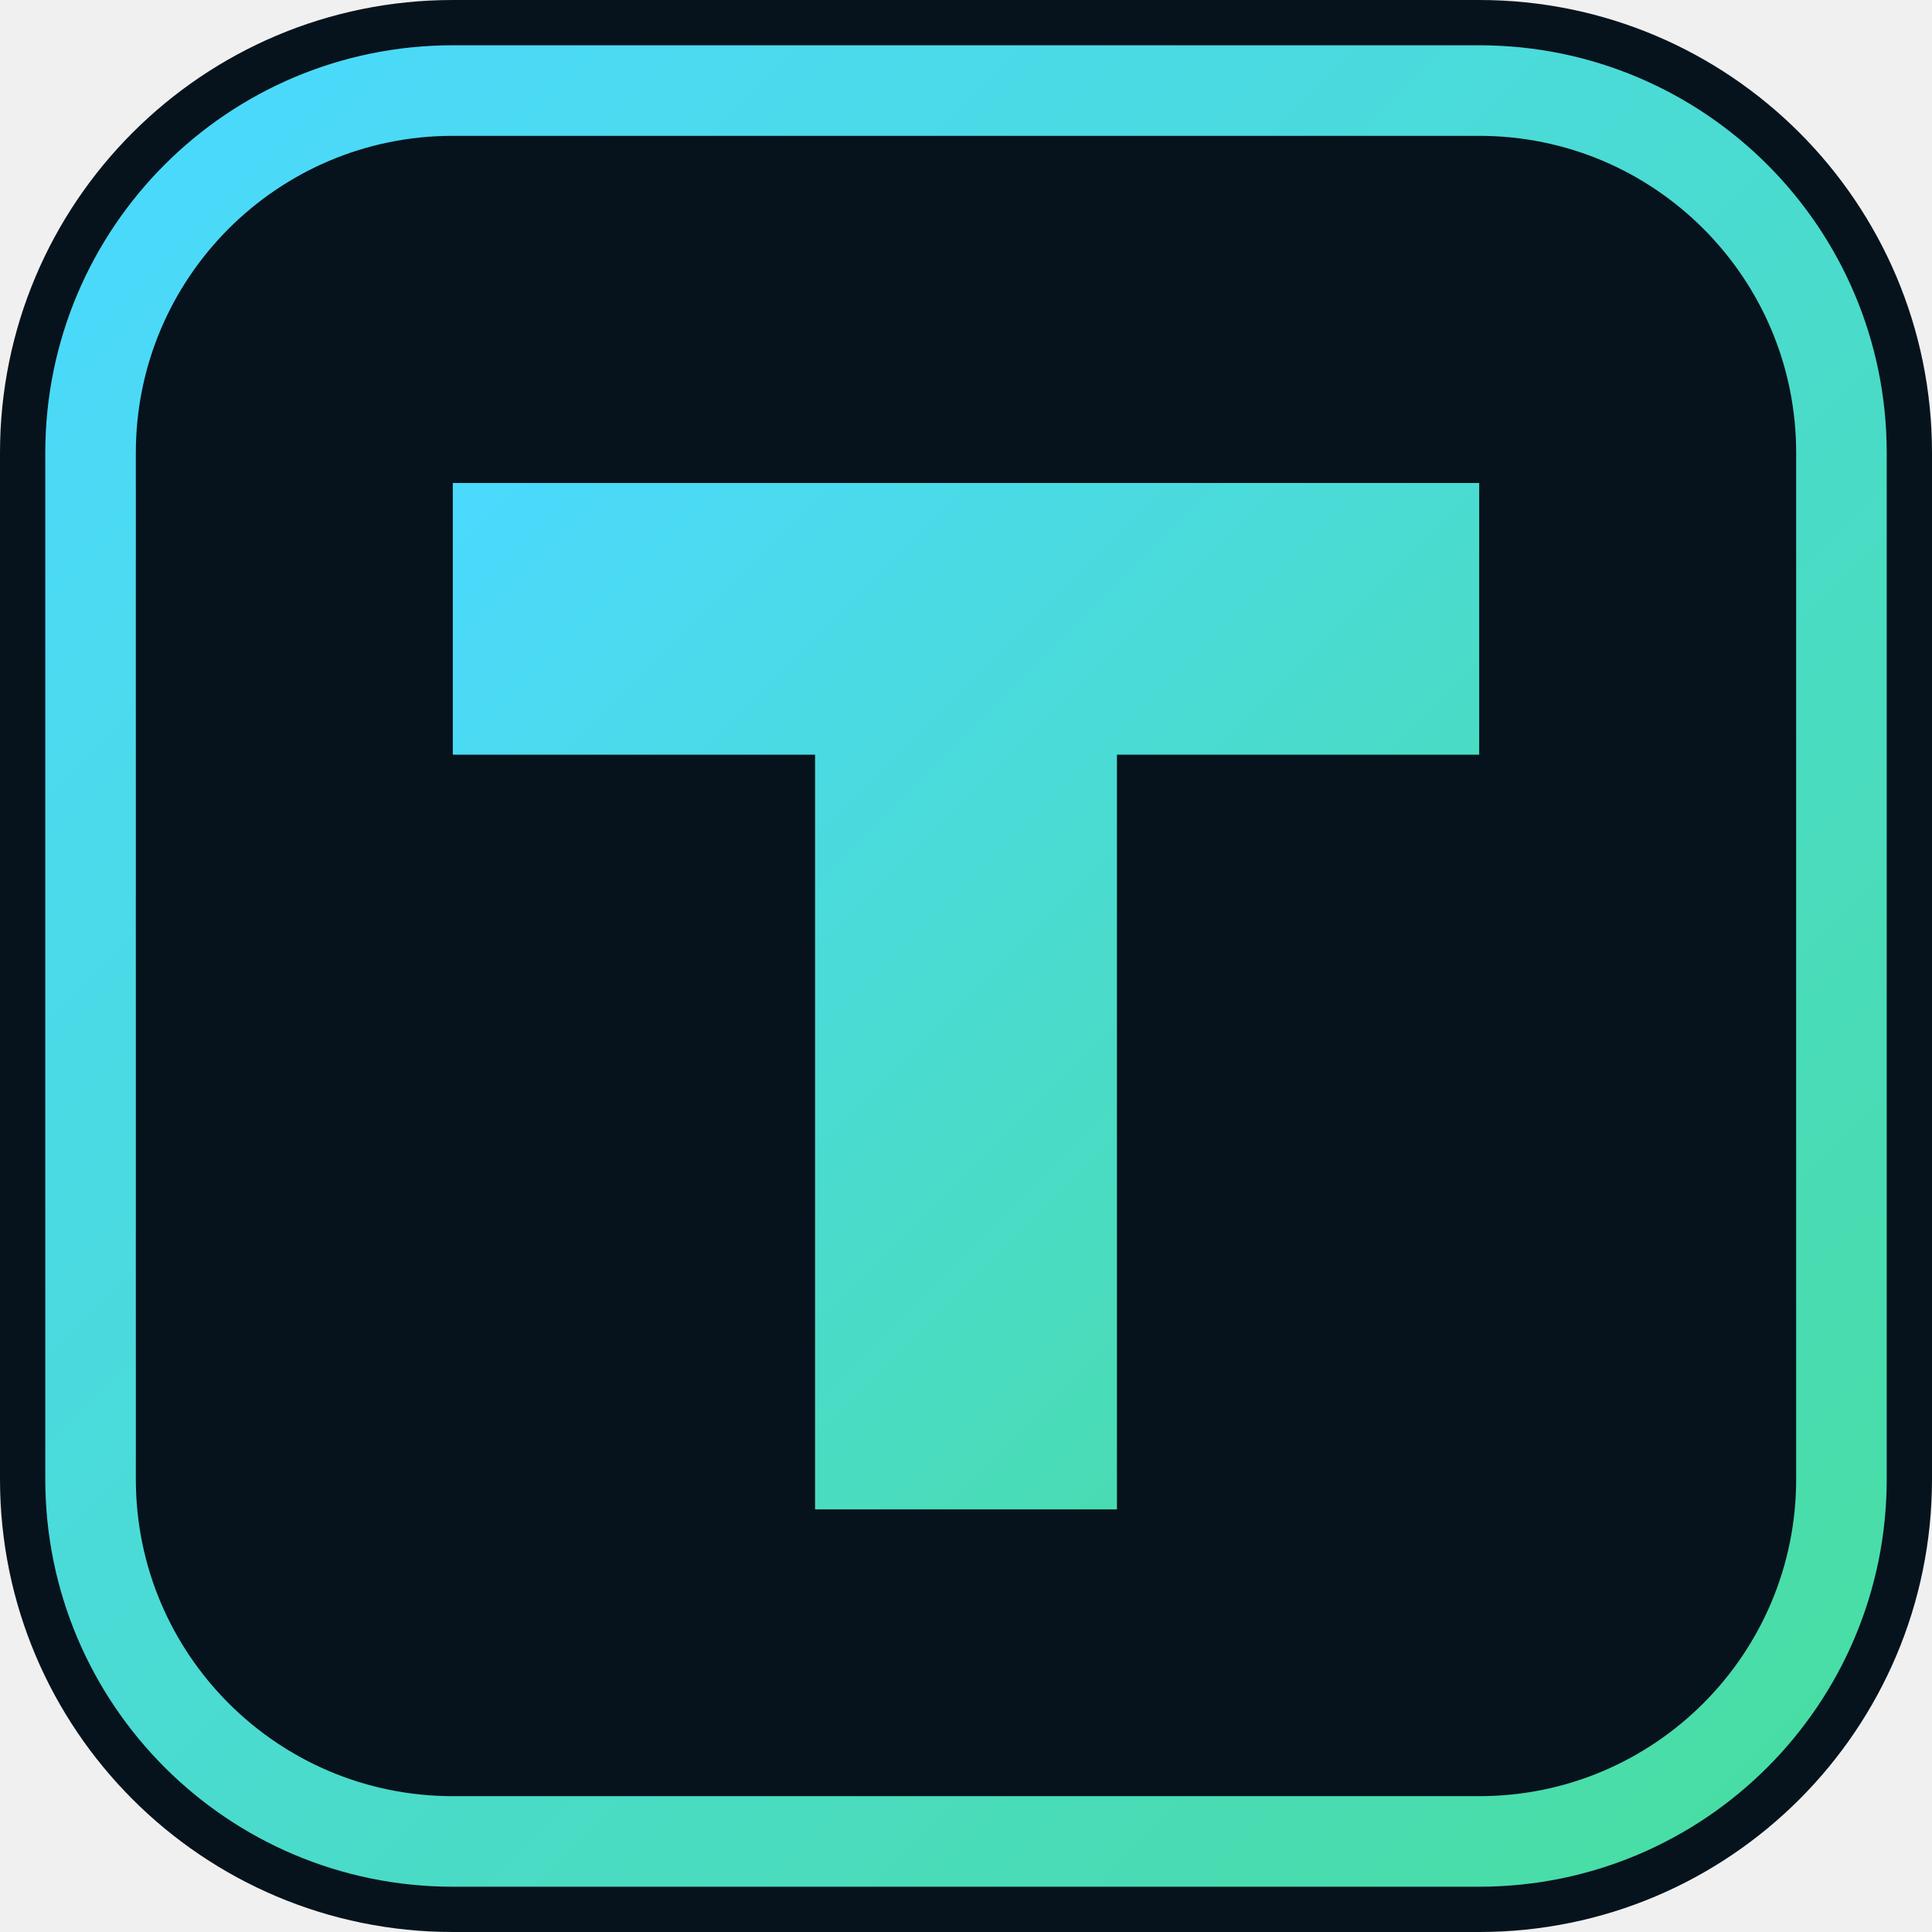
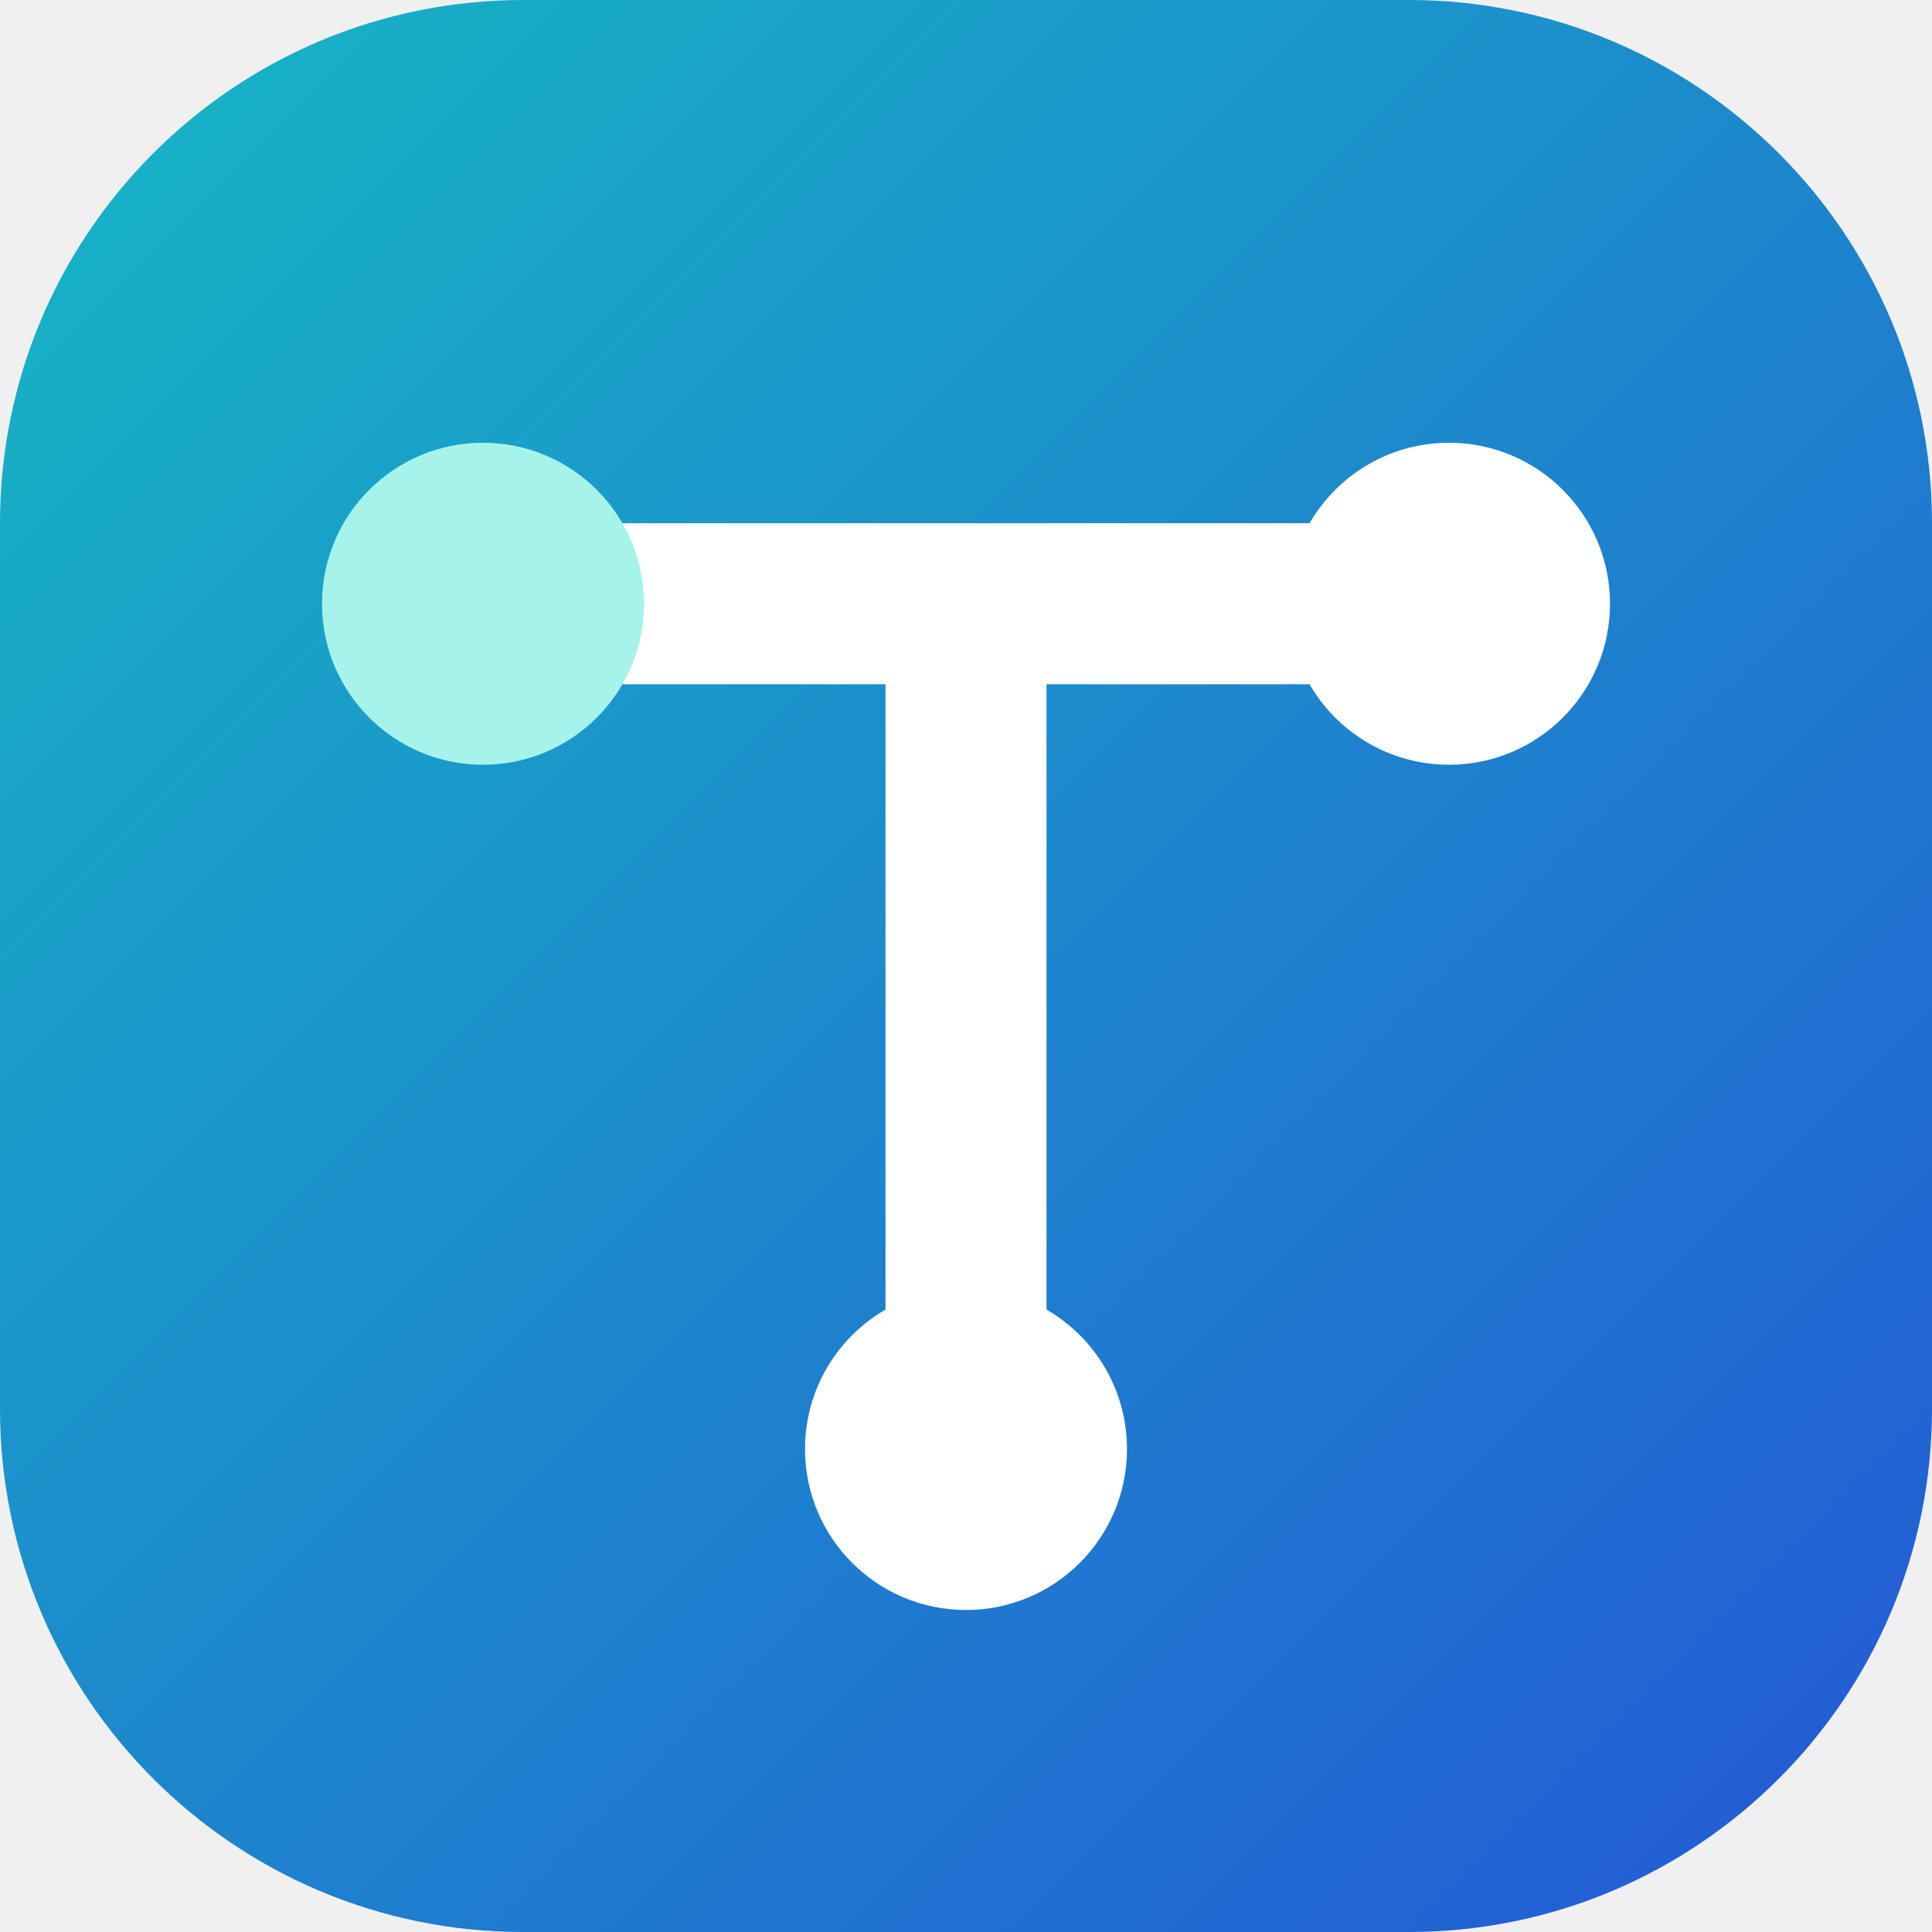
- <svg xmlns="http://www.w3.org/2000/svg" viewBox="0 0 64 64">
+ <svg xmlns="http://www.w3.org/2000/svg" viewBox="0 0 48 48">
  <defs>
-     <linearGradient id="g" x1="0" y1="0" x2="1" y2="1">
-       <stop offset="0" stop-color="#4bd9ff" />
-       <stop offset="1" stop-color="#49dda2" />
+     <linearGradient id="b" x2="1" y2="1">
+       <stop stop-color="#16b8c4" />
+       <stop offset="1" stop-color="#2457d6" />
    </linearGradient>
  </defs>
-   <rect width="64" height="64" rx="15" fill="#07131c" />
-   <rect x="3" y="3" width="58" height="58" rx="12" fill="none" stroke="url(#g)" stroke-width="3" />
-   <path d="M15 16h34v9H37v25H27V25H15z" fill="url(#g)" />
+   <rect width="48" height="48" rx="13" fill="url(#b)" />
+   <path d="M12 15h24M24 15v21" stroke="#fff" stroke-width="4" stroke-linecap="round" />
+   <circle cx="12" cy="15" r="4" fill="#a5f3eb" />
+   <circle cx="36" cy="15" r="4" fill="#fff" />
+   <circle cx="24" cy="36" r="4" fill="#fff" />
</svg>
